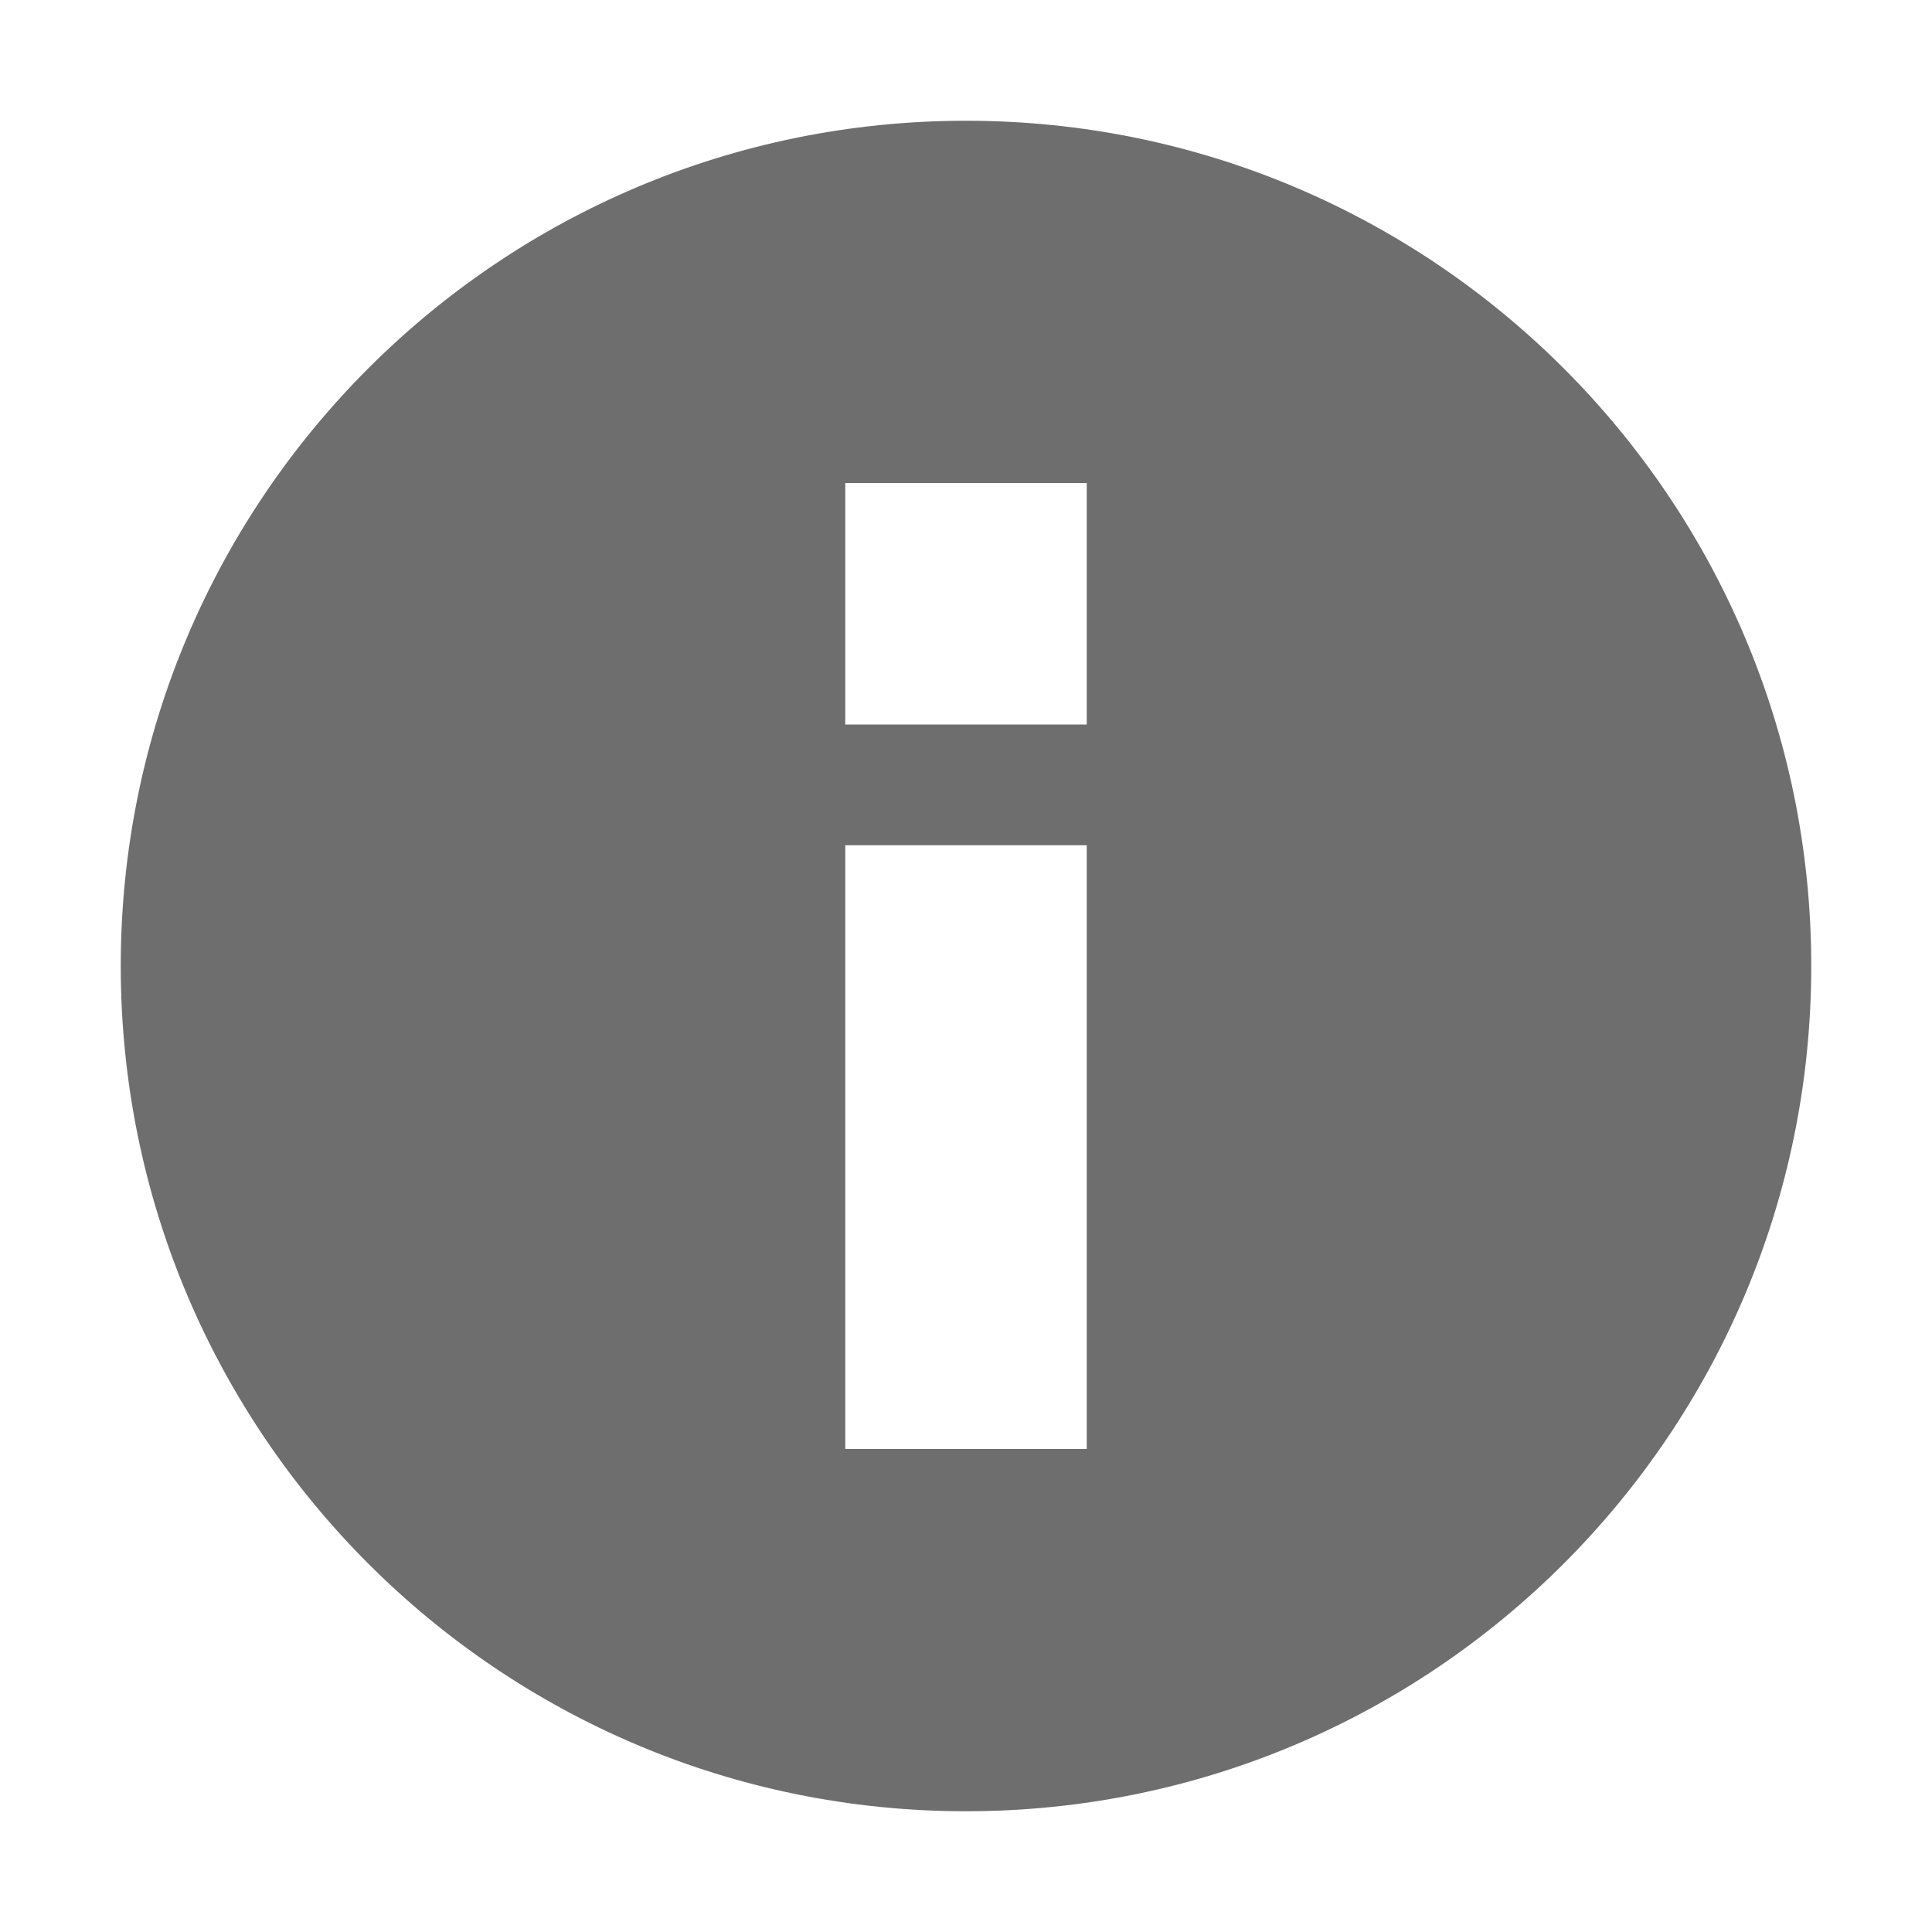
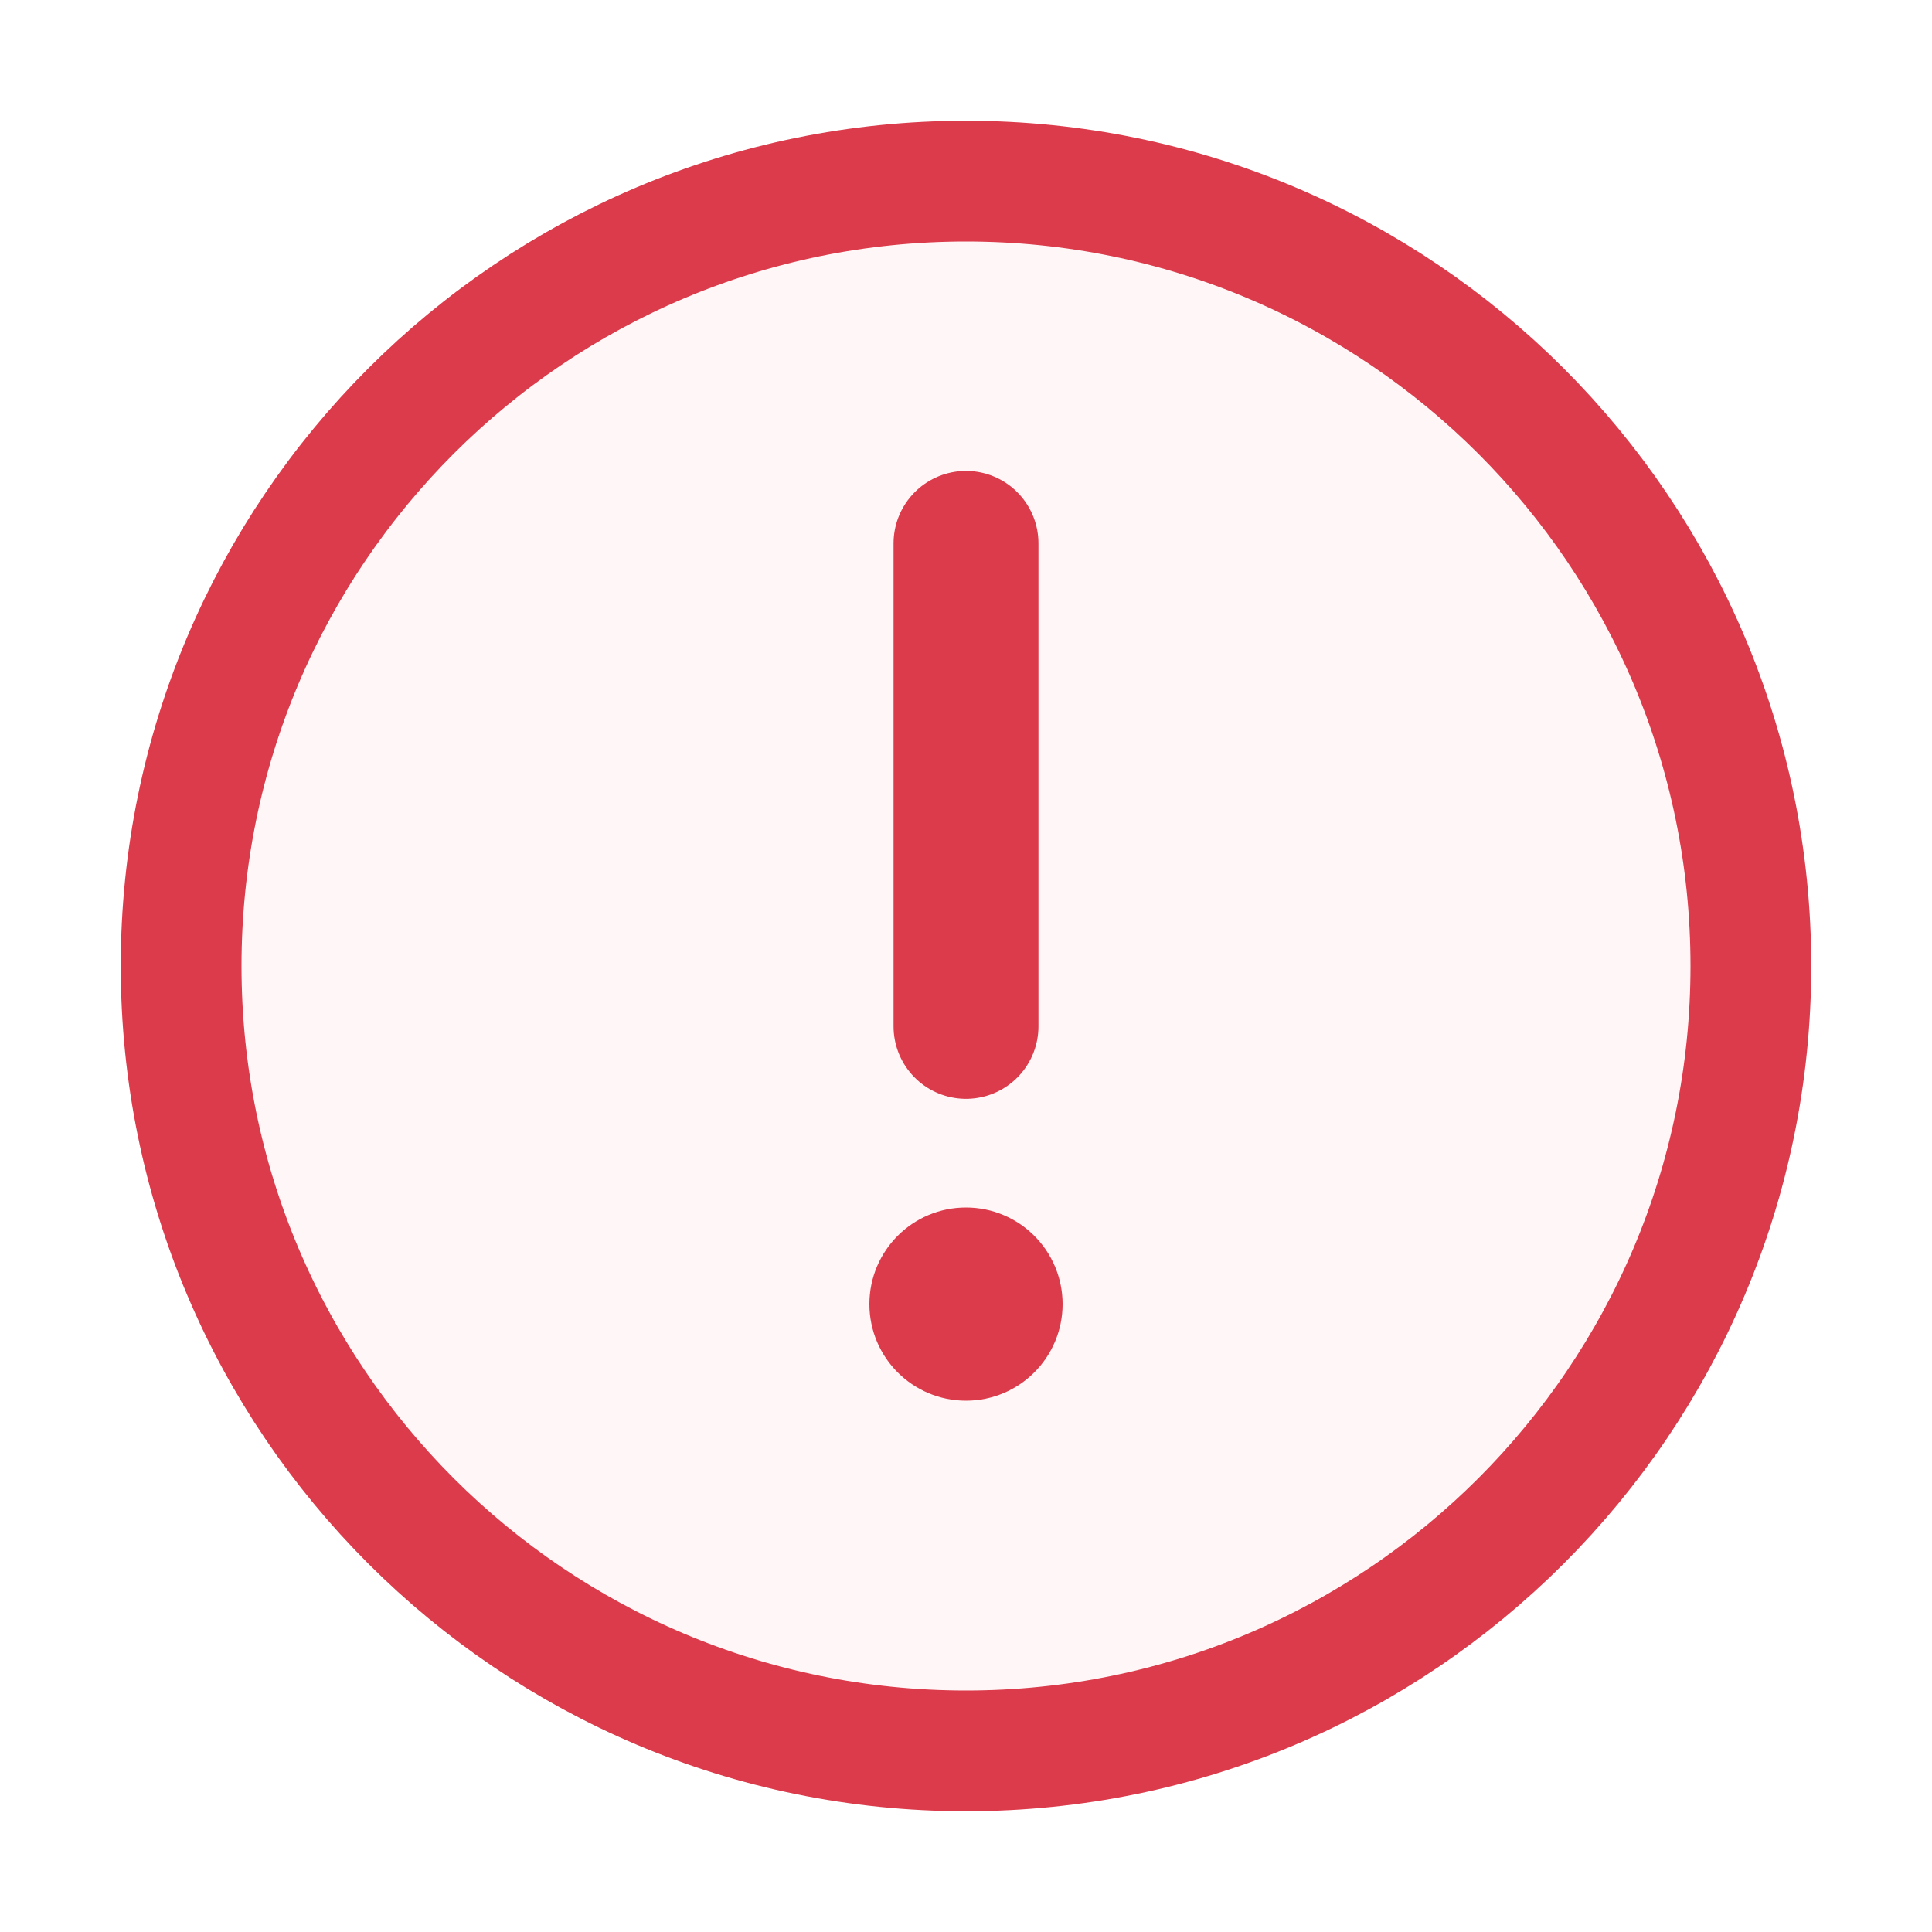
<svg xmlns="http://www.w3.org/2000/svg" width="16" height="16" viewBox="0 0 16 16" fill="none">
-   <path fill-rule="evenodd" clip-rule="evenodd" d="M8 1C4.134 1 1 4.134 1 8C1 11.866 4.134 15 8 15C11.866 15 15 11.866 15 8C15 4.134 11.866 1 8 1ZM7 12L7 7L9 7V12H7ZM7 4L7 6L9 6L9 4L7 4Z" fill="#6E6E6E" />
+   <circle cx="8" cy="8" r="6.5" fill="#FFF7F7" stroke="#DB3B4B" />
+   <path d="M8 4.5L8 8.5" stroke="#DB3B4B" stroke-width="1.2" stroke-linecap="round" />
+   <circle cx="8" cy="10.8" r="0.5" fill="#DB3B4B" stroke="#DB3B4B" stroke-width="0.6" />
</svg>
